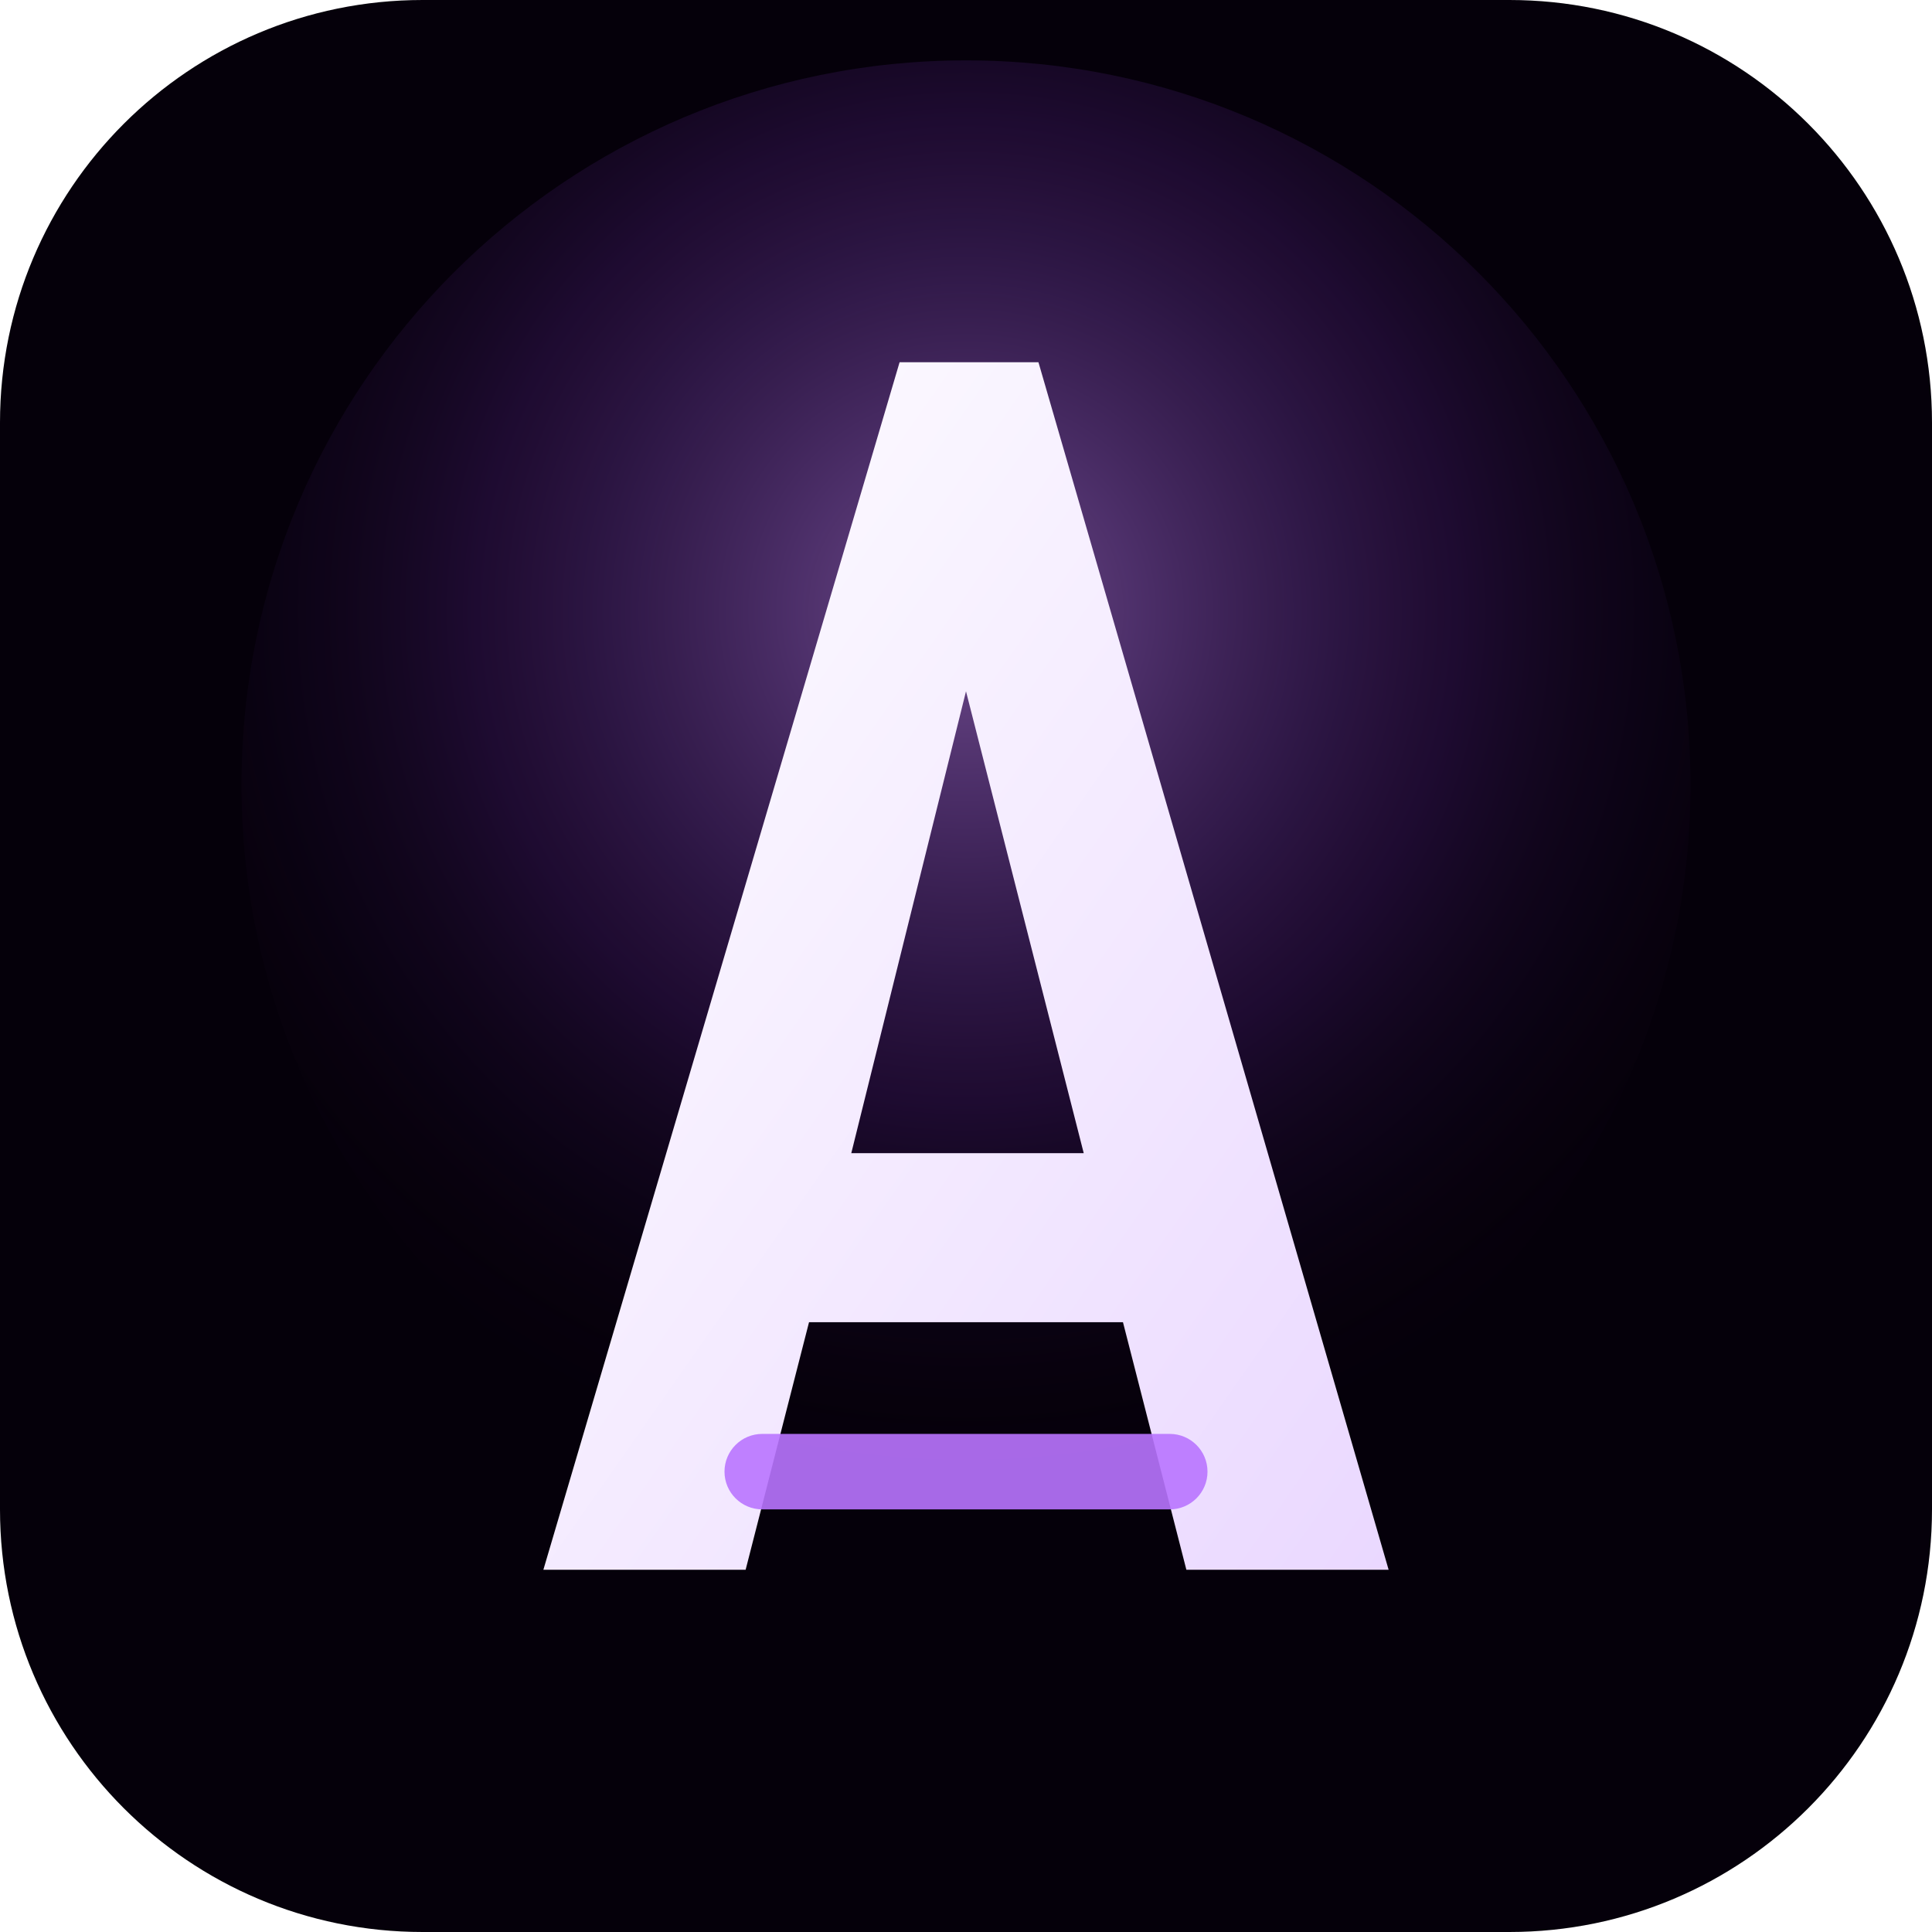
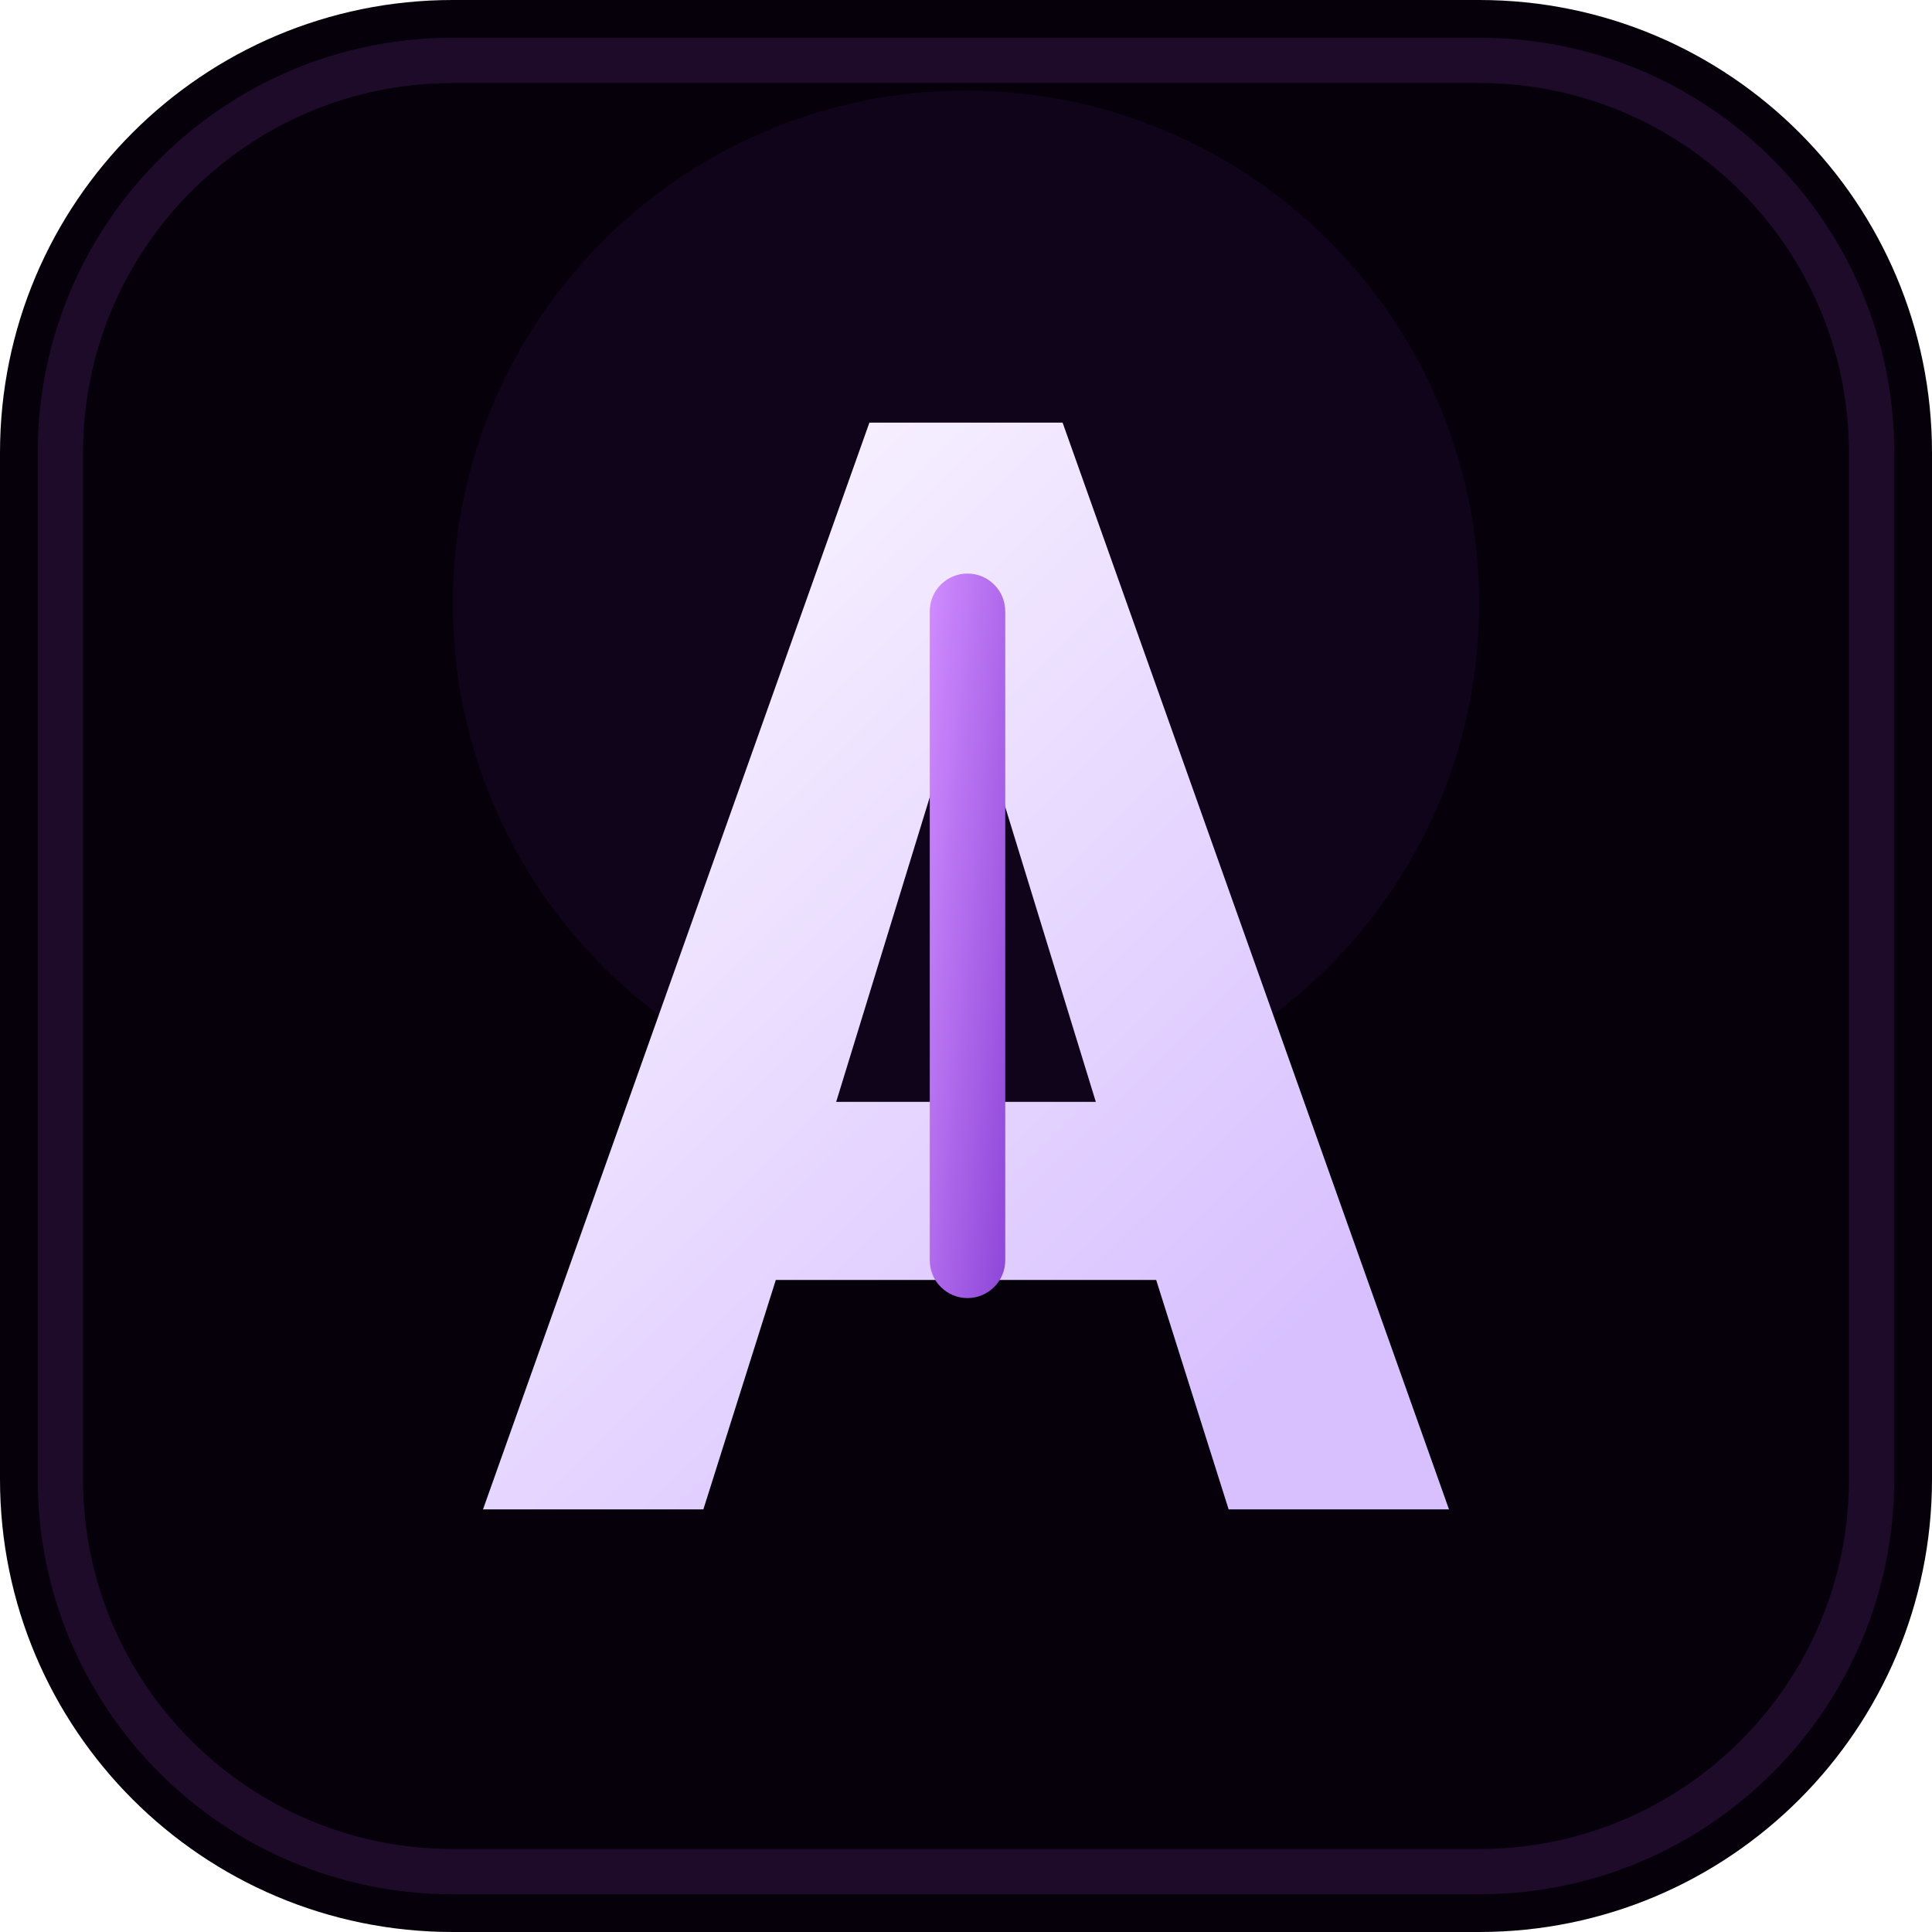
<svg xmlns="http://www.w3.org/2000/svg" viewBox="0 0 64 64">
  <defs>
-     <radialGradient id="glow" cx="50%" cy="38%" r="62%">
-       <stop offset="0%" stop-color="#c78cff" stop-opacity="0.55" />
-       <stop offset="55%" stop-color="#6b2da8" stop-opacity="0.24" />
-       <stop offset="100%" stop-color="#05000a" stop-opacity="0" />
-     </radialGradient>
-     <linearGradient id="bar" x1="0%" y1="0%" x2="100%" y2="100%">
-       <stop offset="0%" stop-color="#ffffff" />
-       <stop offset="100%" stop-color="#ead8ff" />
+     <linearGradient id="accent" x1="18%" y1="14%" x2="82%" y2="86%">
+       <stop offset="0%" stop-color="#f7f1ff" />
+       <stop offset="100%" stop-color="#d8c0ff" />
+     </linearGradient>
+     <linearGradient id="mauve" x1="0%" y1="0%" x2="100%" y2="100%">
+       <stop offset="0%" stop-color="#d08cff" />
+       <stop offset="100%" stop-color="#8e46d8" />
    </linearGradient>
  </defs>
-   <rect width="64" height="64" rx="14" fill="#05000a" />
-   <circle cx="32" cy="26" r="24" fill="url(#glow)" />
-   <path d="M18 52 29.8 12h4.6L46 52h-6.7l-2.1-8.2H26.8L24.7 52Zm10.2-13.8h7.7L32 22.9Z" fill="url(#bar)" />
-   <rect x="24" y="47.5" width="16" height="2.5" rx="1.25" fill="#b974ff" opacity="0.9" />
+   <rect width="64" height="64" rx="15" fill="#05000a" />
+   <rect x="2" y="2" width="60" height="60" rx="13" fill="none" stroke="#1e0b2a" stroke-width="1.5" />
+   <circle cx="32" cy="20" r="17" fill="#4d1972" opacity="0.16" />
+   <path d="M16 50 28.8 14h6.4L48 50h-7.3l-2.4-7.6H25.7L23.3 50Zm11.7-13.5h8.6L32 22.5Z" fill="url(#accent)" />
+   <rect x="30.8" y="19" width="2.5" height="24" rx="1.25" fill="url(#mauve)" />
</svg>
